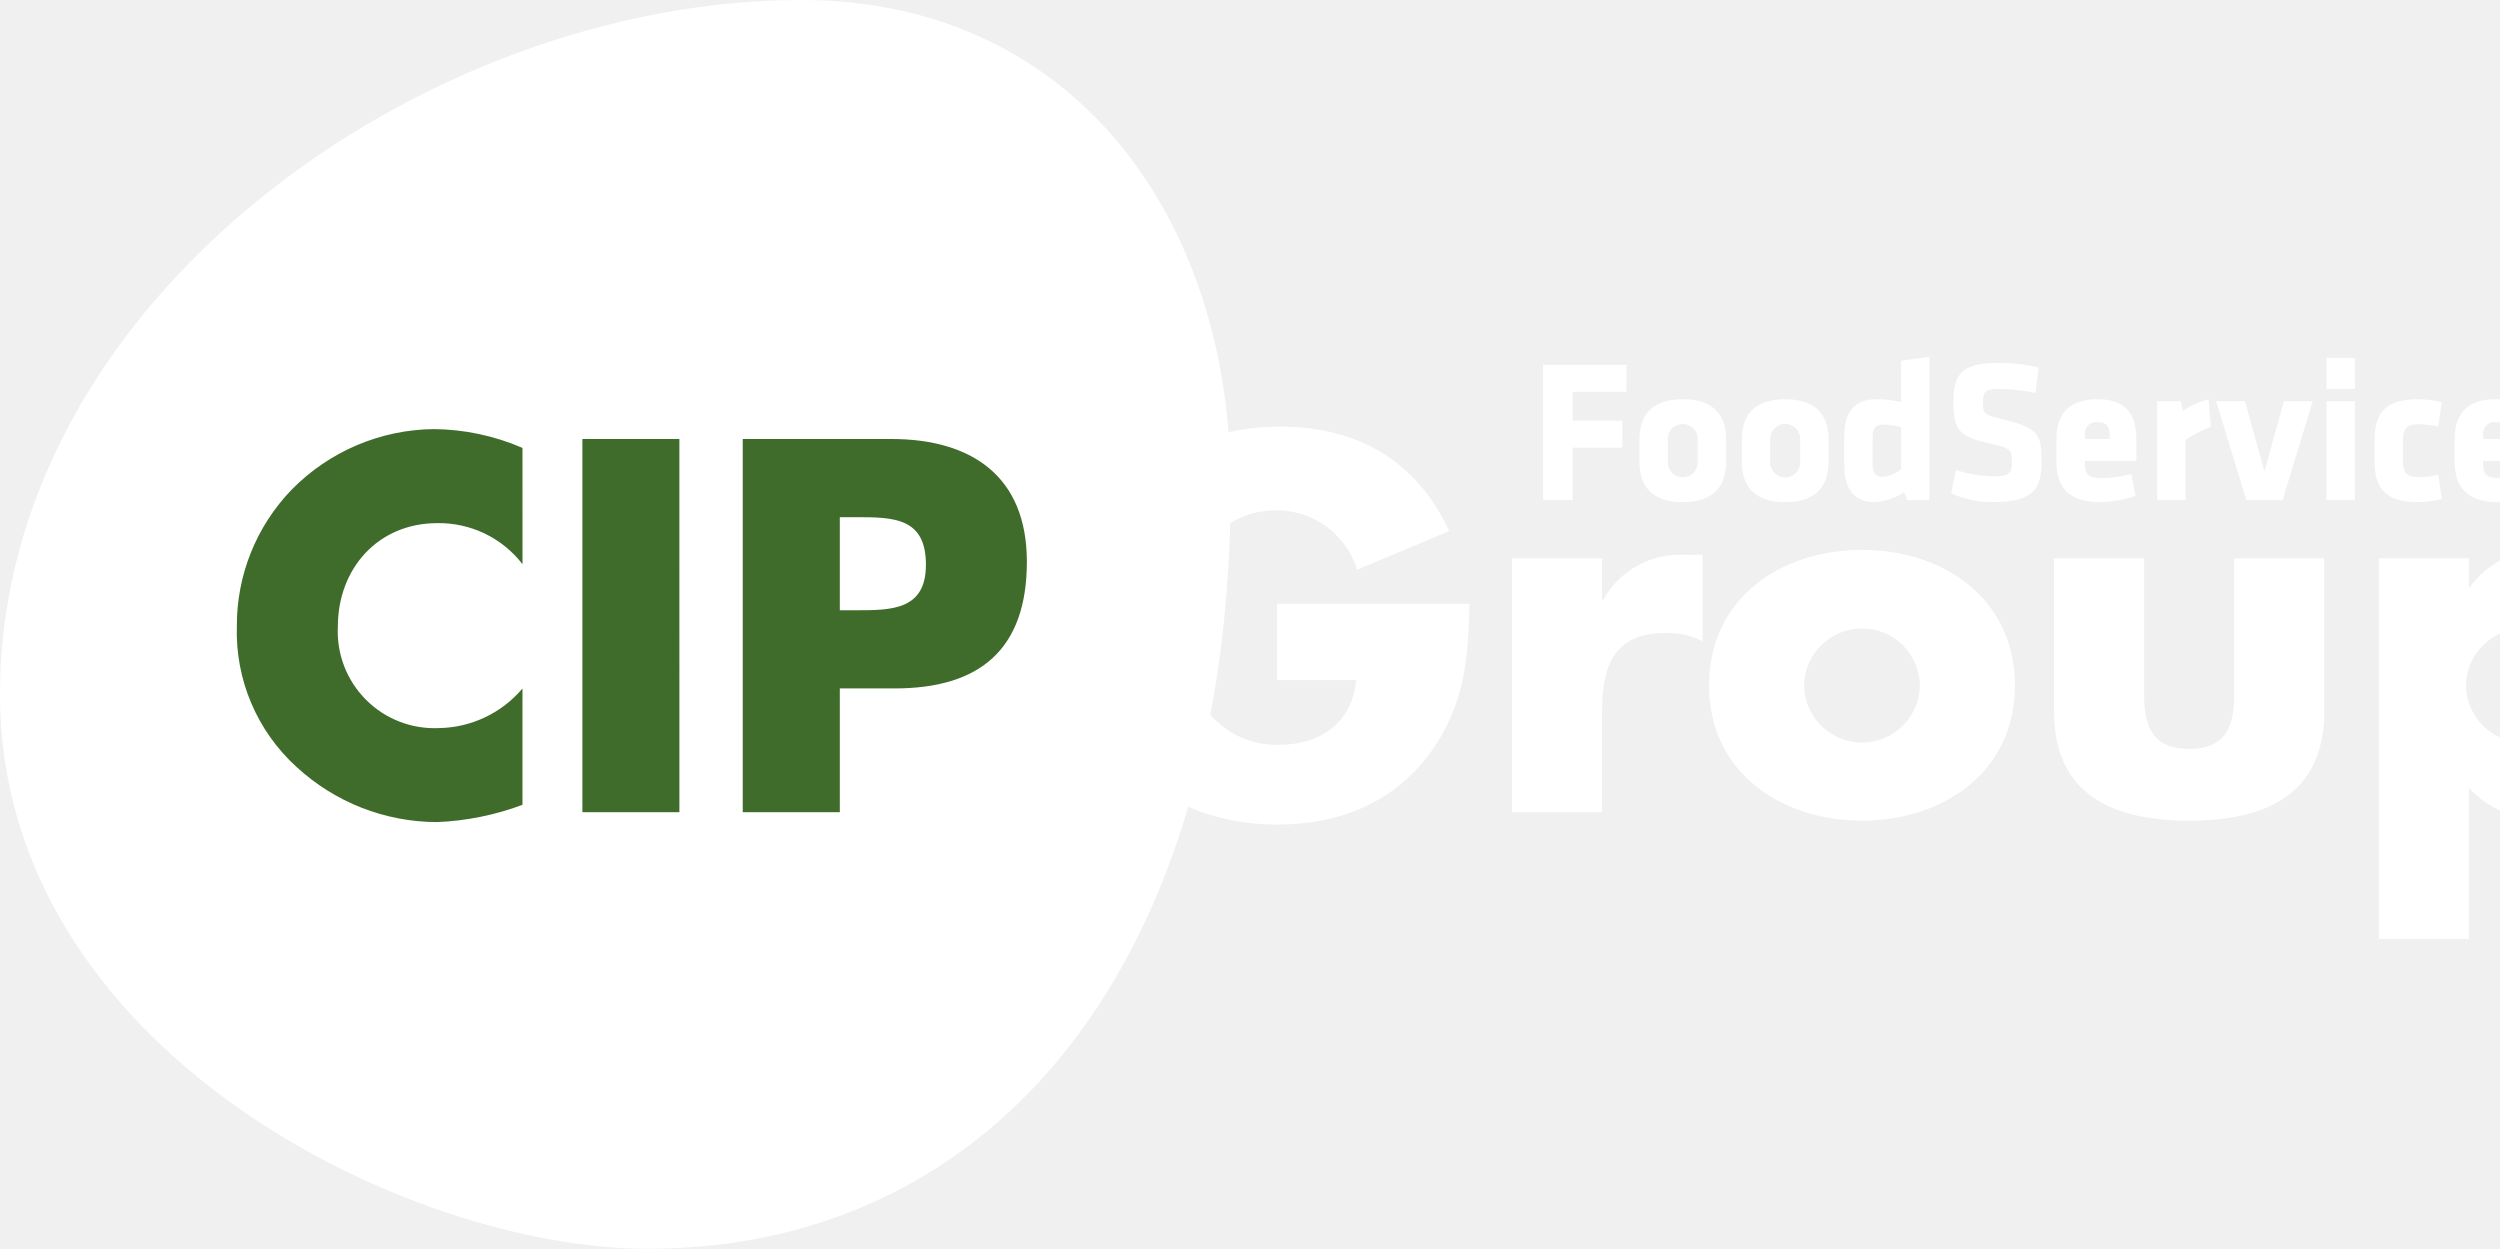
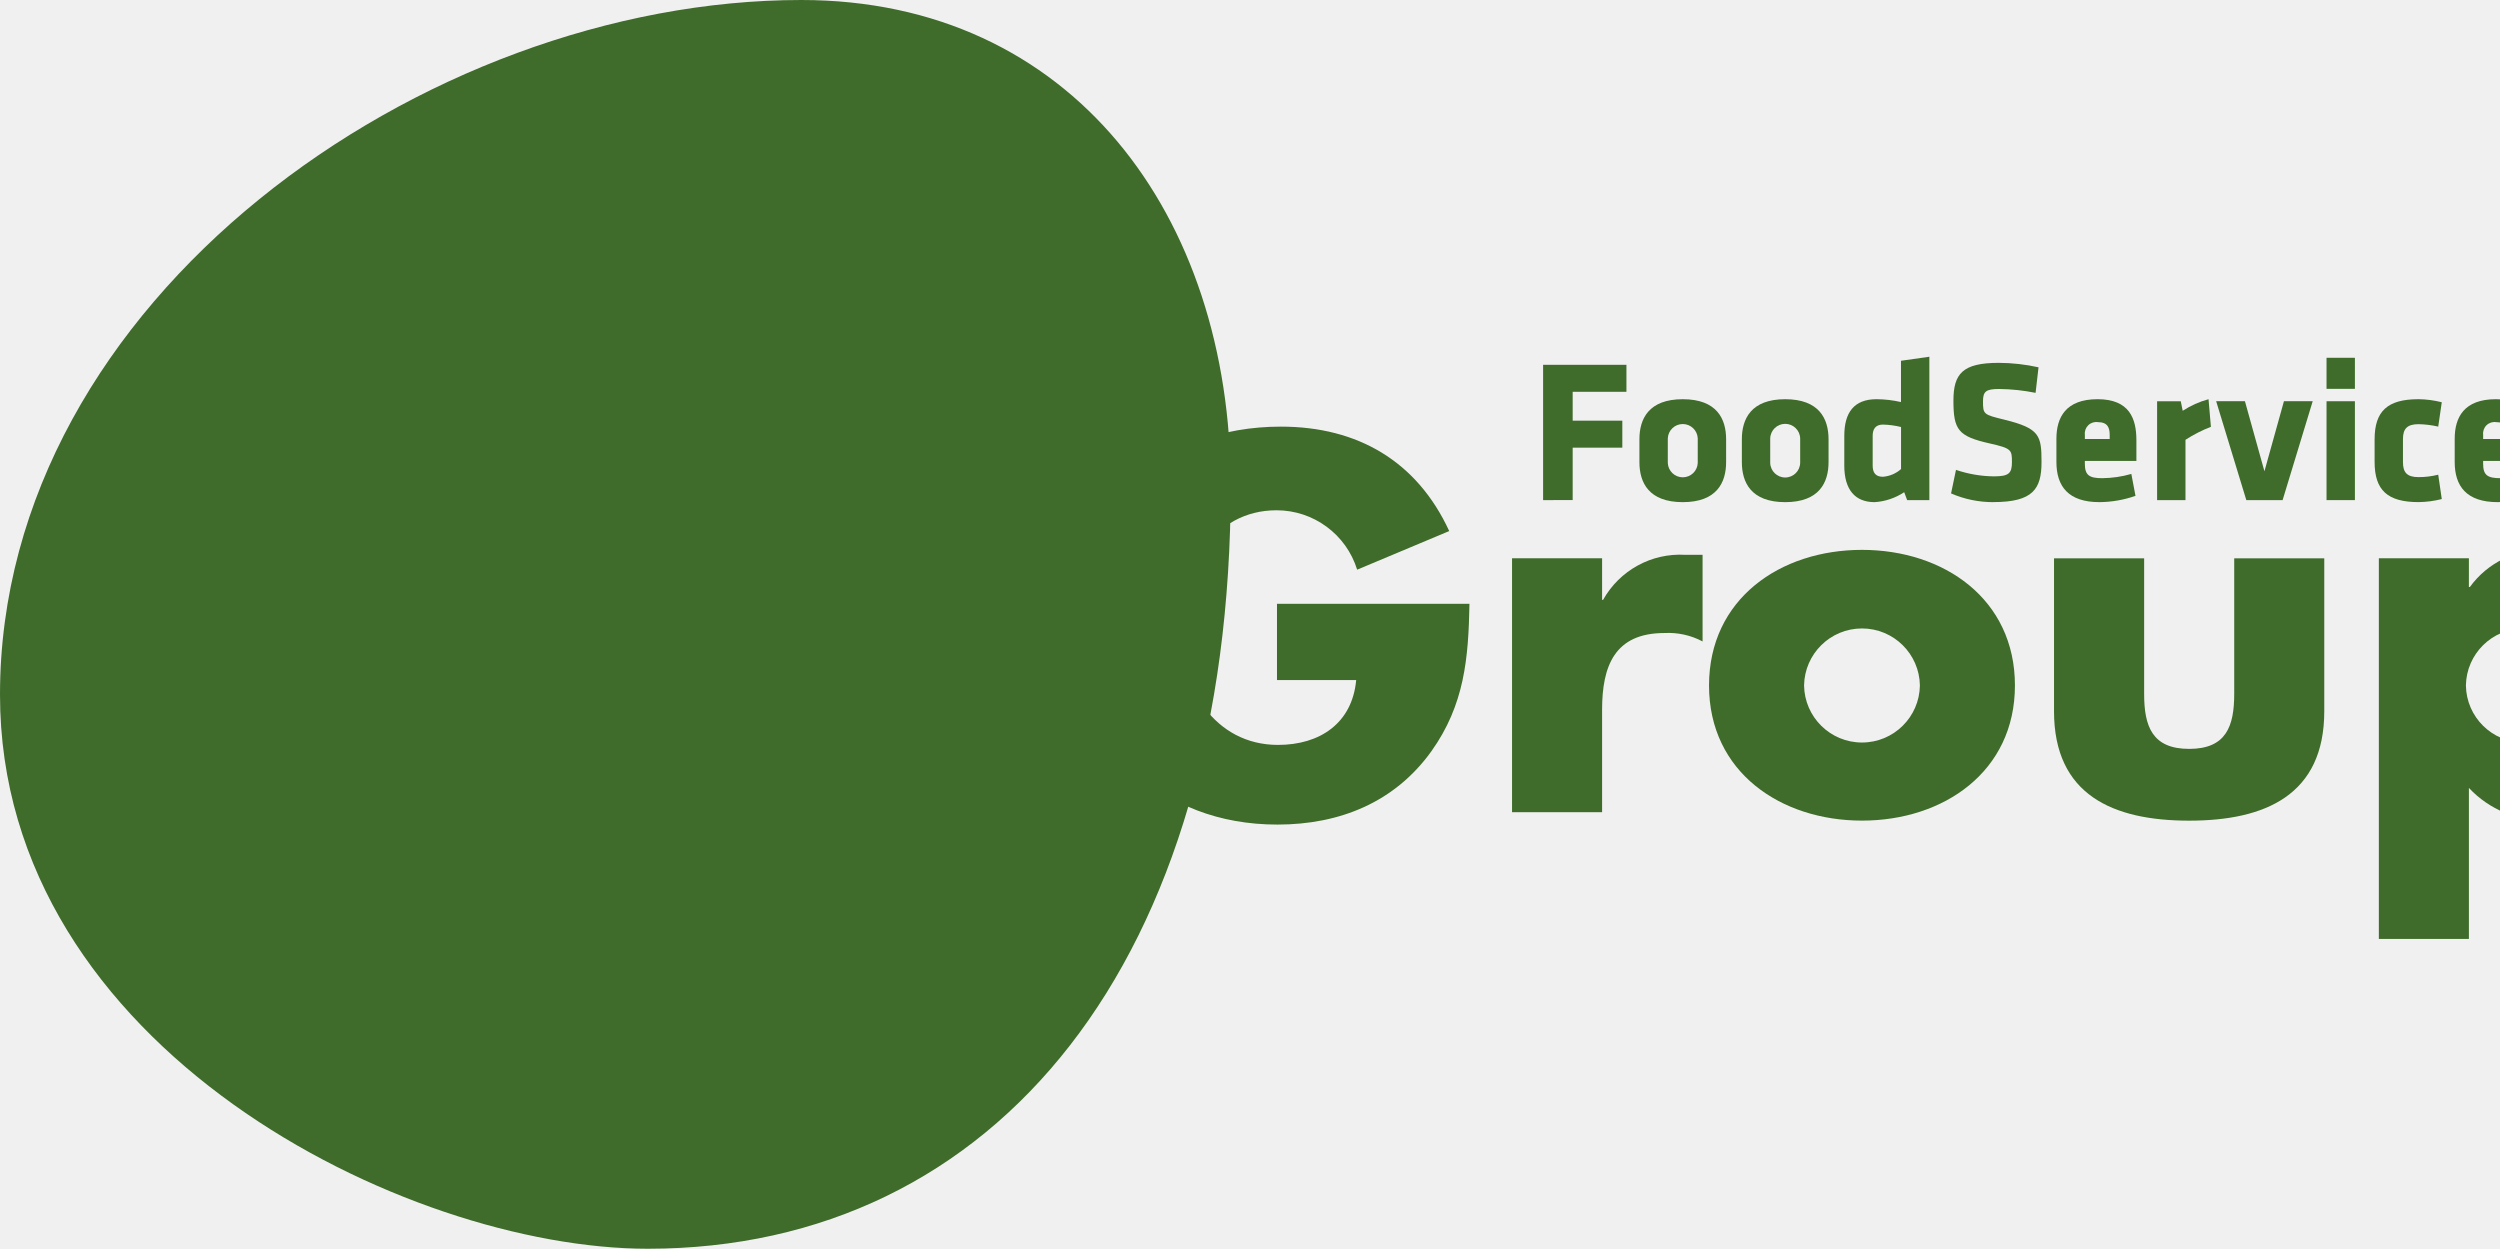
<svg xmlns="http://www.w3.org/2000/svg" id="logo" width="186" height="92.907" viewBox="0 0 186 92.907">
  <defs>
    <clipPath id="clip-path">
      <rect id="Прямоугольник_32" data-name="Прямоугольник 32" width="186" height="92.907" fill="none" />
    </clipPath>
  </defs>
  <g id="Сгруппировать_21" data-name="Сгруппировать 21" clip-path="url(#clip-path)">
    <rect id="Прямоугольник_33" data-name="Прямоугольник 33" width="66" height="36" transform="translate(14 29.585)" fill="#3f6c2b" />
-     <path id="Контур_120" data-name="Контур 120" d="M215.3,86.847c-.074,4.051-.368,7.512-2.836,10.974-2.725,3.793-6.813,5.451-11.453,5.451-8.728,0-14.8-5.929-14.8-14.657,0-9.022,6.113-14.951,15.062-14.951,5.708,0,10.127,2.578,12.521,7.77l-6.85,2.873a6.275,6.275,0,0,0-6-4.419c-4.75,0-7.218,4.529-7.218,8.765,0,4.309,2.578,8.691,7.328,8.691,3.13,0,5.524-1.62,5.818-4.824h-5.892V86.847Z" transform="translate(-105.972 -41.923)" fill="#FFFFFF" />
-     <path id="Контур_121" data-name="Контур 121" d="M267.782,99.149h.074a6.565,6.565,0,0,1,6.113-3.351h1.289v6.445a5.432,5.432,0,0,0-2.836-.626c-3.719,0-4.64,2.468-4.64,5.708v7.623h-6.7V96.056h6.7Z" transform="translate(-148.586 -54.52)" fill="#FFFFFF" />
-     <path id="Контур_122" data-name="Контур 122" d="M317.857,105.034c0,6.408-5.3,10.054-11.379,10.054-6.04,0-11.38-3.609-11.38-10.054s5.3-10.09,11.38-10.09,11.379,3.646,11.379,10.09m-15.688,0a4.309,4.309,0,0,0,8.617,0,4.309,4.309,0,0,0-8.617,0" transform="translate(-167.946 -54.034)" fill="#FFFFFF" />
-     <path id="Контур_123" data-name="Контур 123" d="M361.375,96.4v10.09c0,2.394.589,4.088,3.351,4.088s3.351-1.694,3.351-4.088V96.4h6.7v11.379c0,6.224-4.382,8.139-10.053,8.139s-10.054-1.915-10.054-8.139V96.4Z" transform="translate(-201.851 -54.861)" fill="#FFFFFF" />
-     <path id="Контур_124" data-name="Контур 124" d="M417.448,97.706h.074a6.708,6.708,0,0,1,5.708-2.762c5.635,0,9.538,4.714,9.538,10.127,0,5.451-3.867,10.017-9.464,10.017a7.73,7.73,0,0,1-5.855-2.431v11.232h-6.7V95.57h6.7Zm-.221,7.328a4.309,4.309,0,0,0,8.617,0,4.309,4.309,0,0,0-8.617,0" transform="translate(-233.763 -54.034)" fill="#FFFFFF" />
-     <path id="Контур_125" data-name="Контур 125" d="M151.417,92.838c0,3.387-2.581,3.387-5.192,3.387H145.01V89.3h1.215c2.8,0,5.192.039,5.192,3.538" transform="translate(-82.528 -50.822)" fill="#FFFFFF" />
-     <path id="Контур_126" data-name="Контур 126" d="M59.617,0C31.566,0,0,22.3,0,51.684c0,26.3,30.192,41.222,48.19,41.222,25.969,0,43.377-21.466,43.377-56.76C91.567,16,79.7,0,59.617,0M38.874,41.976a7.845,7.845,0,0,0-6.338-3.055c-4.417,0-7.4,3.387-7.4,7.7a7.2,7.2,0,0,0,7.51,7.549,8.31,8.31,0,0,0,6.226-2.947v8.656A20.459,20.459,0,0,1,32.5,61.164a15.466,15.466,0,0,1-10.423-4.089,13.578,13.578,0,0,1-4.455-10.492,14.513,14.513,0,0,1,4.089-10.164,15.037,15.037,0,0,1,10.57-4.494,16.961,16.961,0,0,1,6.592,1.4Zm11.673,18.45H43.329V32.661h7.217Zm16.02-9.208H62.482v9.208H55.26V32.661H66.308c5.968,0,10.091,2.762,10.091,9.13,0,6.558-3.533,9.428-9.833,9.428" fill="#FFFFFF" />
-     <path id="Контур_127" data-name="Контур 127" d="M266.446,73.065V63h6.2v2.009h-4v2.145h3.694v2.009h-3.694v3.9Z" transform="translate(-151.639 -35.857)" fill="#FFFFFF" />
-     <path id="Контур_128" data-name="Контур 128" d="M283.078,73.613V71.906c0-1.511.689-2.976,3.225-2.976s3.225,1.465,3.225,2.976v1.707c0,1.511-.689,2.976-3.225,2.976s-3.225-1.465-3.225-2.976m4.339.061V71.845a1.115,1.115,0,0,0-2.228,0v1.828a1.115,1.115,0,0,0,2.228,0" transform="translate(-161.105 -39.229)" fill="#FFFFFF" />
-     <path id="Контур_129" data-name="Контур 129" d="M300.766,73.613V71.906c0-1.511.689-2.976,3.225-2.976s3.225,1.465,3.225,2.976v1.707c0,1.511-.689,2.976-3.225,2.976s-3.225-1.465-3.225-2.976m4.339.061V71.845a1.115,1.115,0,0,0-2.229,0v1.828a1.115,1.115,0,0,0,2.229,0" transform="translate(-171.172 -39.229)" fill="#FFFFFF" />
-     <path id="Контур_130" data-name="Контур 130" d="M318.454,67.478c0-1.737.733-2.719,2.4-2.719a8.462,8.462,0,0,1,1.817.212V61.9l2.111-.3V72.268H323.13l-.22-.589a4.507,4.507,0,0,1-2.2.74c-1.451,0-2.257-.922-2.257-2.719Zm4.222-.649a6.188,6.188,0,0,0-1.349-.181c-.557,0-.762.347-.762.831V69.7c0,.514.205.831.762.831a2.305,2.305,0,0,0,1.349-.574Z" transform="translate(-181.238 -35.059)" fill="#FFFFFF" />
-     <path id="Контур_131" data-name="Контур 131" d="M340.042,73.018a7.844,7.844,0,0,1-3.152-.649l.366-1.753a9.033,9.033,0,0,0,2.815.483c1.128,0,1.348-.227,1.348-1.072,0-.907-.043-1.012-1.642-1.375-2.36-.529-2.711-1.013-2.711-3.188,0-2.009.688-2.81,3.371-2.81a13.839,13.839,0,0,1,2.961.332l-.22,1.9a14.453,14.453,0,0,0-2.712-.287c-.982,0-1.2.181-1.2.922,0,.967.044.982,1.584,1.359,2.638.65,2.77,1.178,2.77,3.158,0,1.994-.63,2.976-3.576,2.976" transform="translate(-191.731 -35.658)" fill="#FFFFFF" />
-     <path id="Контур_132" data-name="Контур 132" d="M357.2,73.522v.212c0,.846.323,1.072,1.29,1.072a8.1,8.1,0,0,0,2.169-.317l.308,1.631a8.275,8.275,0,0,1-2.683.468c-2.316,0-3.2-1.178-3.2-2.991V71.875c0-1.586.689-2.946,3.064-2.946s2.887,1.45,2.887,3.052v1.541Zm1.847-1.949c0-.514-.147-.937-.879-.937a.849.849,0,0,0-.967.937v.318h1.847Z" transform="translate(-202.087 -39.229)" fill="#FFFFFF" />
-     <path id="Контур_133" data-name="Контур 133" d="M374.579,71.951v4.487h-2.111V69.081h1.759l.146.71a6.776,6.776,0,0,1,1.921-.861l.176,2.054a10.224,10.224,0,0,0-1.891.967" transform="translate(-211.979 -39.229)" fill="#FFFFFF" />
-     <path id="Контур_134" data-name="Контур 134" d="M387.612,76.637h-2.7l-2.244-7.357h2.141l1.451,5.212,1.451-5.212h2.14Z" transform="translate(-217.786 -39.429)" fill="#FFFFFF" />
-     <path id="Контур_135" data-name="Контур 135" d="M401.721,61.777h2.111v2.311h-2.111Zm0,3.233h2.111v7.357h-2.111Z" transform="translate(-228.627 -35.158)" fill="#FFFFFF" />
-     <path id="Контур_136" data-name="Контур 136" d="M412.131,73.627c0,.756.308,1.1,1.158,1.1a5.912,5.912,0,0,0,1.465-.181l.264,1.813a7.386,7.386,0,0,1-1.729.227c-2.316,0-3.269-.891-3.269-2.991V71.921c0-2.1.952-2.992,3.269-2.992a7.41,7.41,0,0,1,1.729.227l-.264,1.813a7.159,7.159,0,0,0-1.465-.181c-.85,0-1.158.347-1.158,1.1Z" transform="translate(-233.35 -39.229)" fill="#FFFFFF" />
-     <path id="Контур_137" data-name="Контур 137" d="M425.973,73.522v.212c0,.846.322,1.072,1.29,1.072a8.1,8.1,0,0,0,2.169-.317l.308,1.631a8.274,8.274,0,0,1-2.683.468c-2.316,0-3.2-1.178-3.2-2.991V71.875c0-1.586.689-2.946,3.064-2.946s2.887,1.45,2.887,3.052v1.541Zm1.847-1.949c0-.514-.147-.937-.879-.937a.849.849,0,0,0-.967.937v.318h1.847Z" transform="translate(-241.228 -39.229)" fill="#FFFFFF" />
+     <path id="Контур_120" data-name="Контур 120" d="M215.3,86.847c-.074,4.051-.368,7.512-2.836,10.974-2.725,3.793-6.813,5.451-11.453,5.451-8.728,0-14.8-5.929-14.8-14.657,0-9.022,6.113-14.951,15.062-14.951,5.708,0,10.127,2.578,12.521,7.77l-6.85,2.873a6.275,6.275,0,0,0-6-4.419c-4.75,0-7.218,4.529-7.218,8.765,0,4.309,2.578,8.691,7.328,8.691,3.13,0,5.524-1.62,5.818-4.824h-5.892V86.847Z" transform="translate(-105.972 -41.923)" fill="#3f6c2b" />
+     <path id="Контур_121" data-name="Контур 121" d="M267.782,99.149h.074a6.565,6.565,0,0,1,6.113-3.351h1.289v6.445a5.432,5.432,0,0,0-2.836-.626c-3.719,0-4.64,2.468-4.64,5.708v7.623h-6.7V96.056h6.7Z" transform="translate(-148.586 -54.52)" fill="#3f6c2b" />
+     <path id="Контур_122" data-name="Контур 122" d="M317.857,105.034c0,6.408-5.3,10.054-11.379,10.054-6.04,0-11.38-3.609-11.38-10.054s5.3-10.09,11.38-10.09,11.379,3.646,11.379,10.09m-15.688,0a4.309,4.309,0,0,0,8.617,0,4.309,4.309,0,0,0-8.617,0" transform="translate(-167.946 -54.034)" fill="#3f6c2b" />
+     <path id="Контур_123" data-name="Контур 123" d="M361.375,96.4v10.09c0,2.394.589,4.088,3.351,4.088s3.351-1.694,3.351-4.088V96.4h6.7v11.379c0,6.224-4.382,8.139-10.053,8.139s-10.054-1.915-10.054-8.139V96.4Z" transform="translate(-201.851 -54.861)" fill="#3f6c2b" />
+     <path id="Контур_124" data-name="Контур 124" d="M417.448,97.706h.074a6.708,6.708,0,0,1,5.708-2.762c5.635,0,9.538,4.714,9.538,10.127,0,5.451-3.867,10.017-9.464,10.017a7.73,7.73,0,0,1-5.855-2.431v11.232h-6.7V95.57h6.7Zm-.221,7.328a4.309,4.309,0,0,0,8.617,0,4.309,4.309,0,0,0-8.617,0" transform="translate(-233.763 -54.034)" fill="#3f6c2b" />
+     <path id="Контур_125" data-name="Контур 125" d="M151.417,92.838c0,3.387-2.581,3.387-5.192,3.387H145.01V89.3h1.215c2.8,0,5.192.039,5.192,3.538" transform="translate(-82.528 -50.822)" fill="#3f6c2b" />
+     <path id="Контур_126" data-name="Контур 126" d="M59.617,0C31.566,0,0,22.3,0,51.684c0,26.3,30.192,41.222,48.19,41.222,25.969,0,43.377-21.466,43.377-56.76C91.567,16,79.7,0,59.617,0M38.874,41.976a7.845,7.845,0,0,0-6.338-3.055c-4.417,0-7.4,3.387-7.4,7.7a7.2,7.2,0,0,0,7.51,7.549,8.31,8.31,0,0,0,6.226-2.947v8.656A20.459,20.459,0,0,1,32.5,61.164a15.466,15.466,0,0,1-10.423-4.089,13.578,13.578,0,0,1-4.455-10.492,14.513,14.513,0,0,1,4.089-10.164,15.037,15.037,0,0,1,10.57-4.494,16.961,16.961,0,0,1,6.592,1.4Zm11.673,18.45H43.329V32.661h7.217Zm16.02-9.208H62.482v9.208H55.26V32.661H66.308c5.968,0,10.091,2.762,10.091,9.13,0,6.558-3.533,9.428-9.833,9.428" fill="#3f6c2b" />
+     <path id="Контур_127" data-name="Контур 127" d="M266.446,73.065V63h6.2v2.009h-4v2.145h3.694v2.009h-3.694v3.9Z" transform="translate(-151.639 -35.857)" fill="#3f6c2b" />
+     <path id="Контур_128" data-name="Контур 128" d="M283.078,73.613V71.906c0-1.511.689-2.976,3.225-2.976s3.225,1.465,3.225,2.976v1.707c0,1.511-.689,2.976-3.225,2.976s-3.225-1.465-3.225-2.976m4.339.061V71.845a1.115,1.115,0,0,0-2.228,0v1.828a1.115,1.115,0,0,0,2.228,0" transform="translate(-161.105 -39.229)" fill="#3f6c2b" />
+     <path id="Контур_129" data-name="Контур 129" d="M300.766,73.613V71.906c0-1.511.689-2.976,3.225-2.976s3.225,1.465,3.225,2.976v1.707c0,1.511-.689,2.976-3.225,2.976s-3.225-1.465-3.225-2.976m4.339.061V71.845a1.115,1.115,0,0,0-2.229,0v1.828a1.115,1.115,0,0,0,2.229,0" transform="translate(-171.172 -39.229)" fill="#3f6c2b" />
+     <path id="Контур_130" data-name="Контур 130" d="M318.454,67.478c0-1.737.733-2.719,2.4-2.719a8.462,8.462,0,0,1,1.817.212V61.9l2.111-.3V72.268H323.13l-.22-.589a4.507,4.507,0,0,1-2.2.74c-1.451,0-2.257-.922-2.257-2.719Zm4.222-.649a6.188,6.188,0,0,0-1.349-.181c-.557,0-.762.347-.762.831V69.7c0,.514.205.831.762.831a2.305,2.305,0,0,0,1.349-.574Z" transform="translate(-181.238 -35.059)" fill="#3f6c2b" />
+     <path id="Контур_131" data-name="Контур 131" d="M340.042,73.018a7.844,7.844,0,0,1-3.152-.649l.366-1.753a9.033,9.033,0,0,0,2.815.483c1.128,0,1.348-.227,1.348-1.072,0-.907-.043-1.012-1.642-1.375-2.36-.529-2.711-1.013-2.711-3.188,0-2.009.688-2.81,3.371-2.81a13.839,13.839,0,0,1,2.961.332l-.22,1.9a14.453,14.453,0,0,0-2.712-.287c-.982,0-1.2.181-1.2.922,0,.967.044.982,1.584,1.359,2.638.65,2.77,1.178,2.77,3.158,0,1.994-.63,2.976-3.576,2.976" transform="translate(-191.731 -35.658)" fill="#3f6c2b" />
+     <path id="Контур_132" data-name="Контур 132" d="M357.2,73.522v.212c0,.846.323,1.072,1.29,1.072a8.1,8.1,0,0,0,2.169-.317l.308,1.631a8.275,8.275,0,0,1-2.683.468c-2.316,0-3.2-1.178-3.2-2.991V71.875c0-1.586.689-2.946,3.064-2.946s2.887,1.45,2.887,3.052v1.541Zm1.847-1.949c0-.514-.147-.937-.879-.937a.849.849,0,0,0-.967.937v.318h1.847Z" transform="translate(-202.087 -39.229)" fill="#3f6c2b" />
+     <path id="Контур_133" data-name="Контур 133" d="M374.579,71.951v4.487h-2.111V69.081h1.759l.146.71a6.776,6.776,0,0,1,1.921-.861l.176,2.054a10.224,10.224,0,0,0-1.891.967" transform="translate(-211.979 -39.229)" fill="#3f6c2b" />
+     <path id="Контур_134" data-name="Контур 134" d="M387.612,76.637h-2.7l-2.244-7.357h2.141l1.451,5.212,1.451-5.212h2.14Z" transform="translate(-217.786 -39.429)" fill="#3f6c2b" />
+     <path id="Контур_135" data-name="Контур 135" d="M401.721,61.777h2.111v2.311h-2.111Zm0,3.233h2.111v7.357h-2.111Z" transform="translate(-228.627 -35.158)" fill="#3f6c2b" />
+     <path id="Контур_136" data-name="Контур 136" d="M412.131,73.627c0,.756.308,1.1,1.158,1.1a5.912,5.912,0,0,0,1.465-.181l.264,1.813a7.386,7.386,0,0,1-1.729.227c-2.316,0-3.269-.891-3.269-2.991V71.921c0-2.1.952-2.992,3.269-2.992a7.41,7.41,0,0,1,1.729.227l-.264,1.813a7.159,7.159,0,0,0-1.465-.181c-.85,0-1.158.347-1.158,1.1Z" transform="translate(-233.35 -39.229)" fill="#3f6c2b" />
+     <path id="Контур_137" data-name="Контур 137" d="M425.973,73.522v.212c0,.846.322,1.072,1.29,1.072a8.1,8.1,0,0,0,2.169-.317l.308,1.631a8.274,8.274,0,0,1-2.683.468c-2.316,0-3.2-1.178-3.2-2.991V71.875c0-1.586.689-2.946,3.064-2.946s2.887,1.45,2.887,3.052v1.541Zm1.847-1.949c0-.514-.147-.937-.879-.937a.849.849,0,0,0-.967.937v.318h1.847Z" transform="translate(-241.228 -39.229)" fill="#3f6c2b" />
  </g>
</svg>
